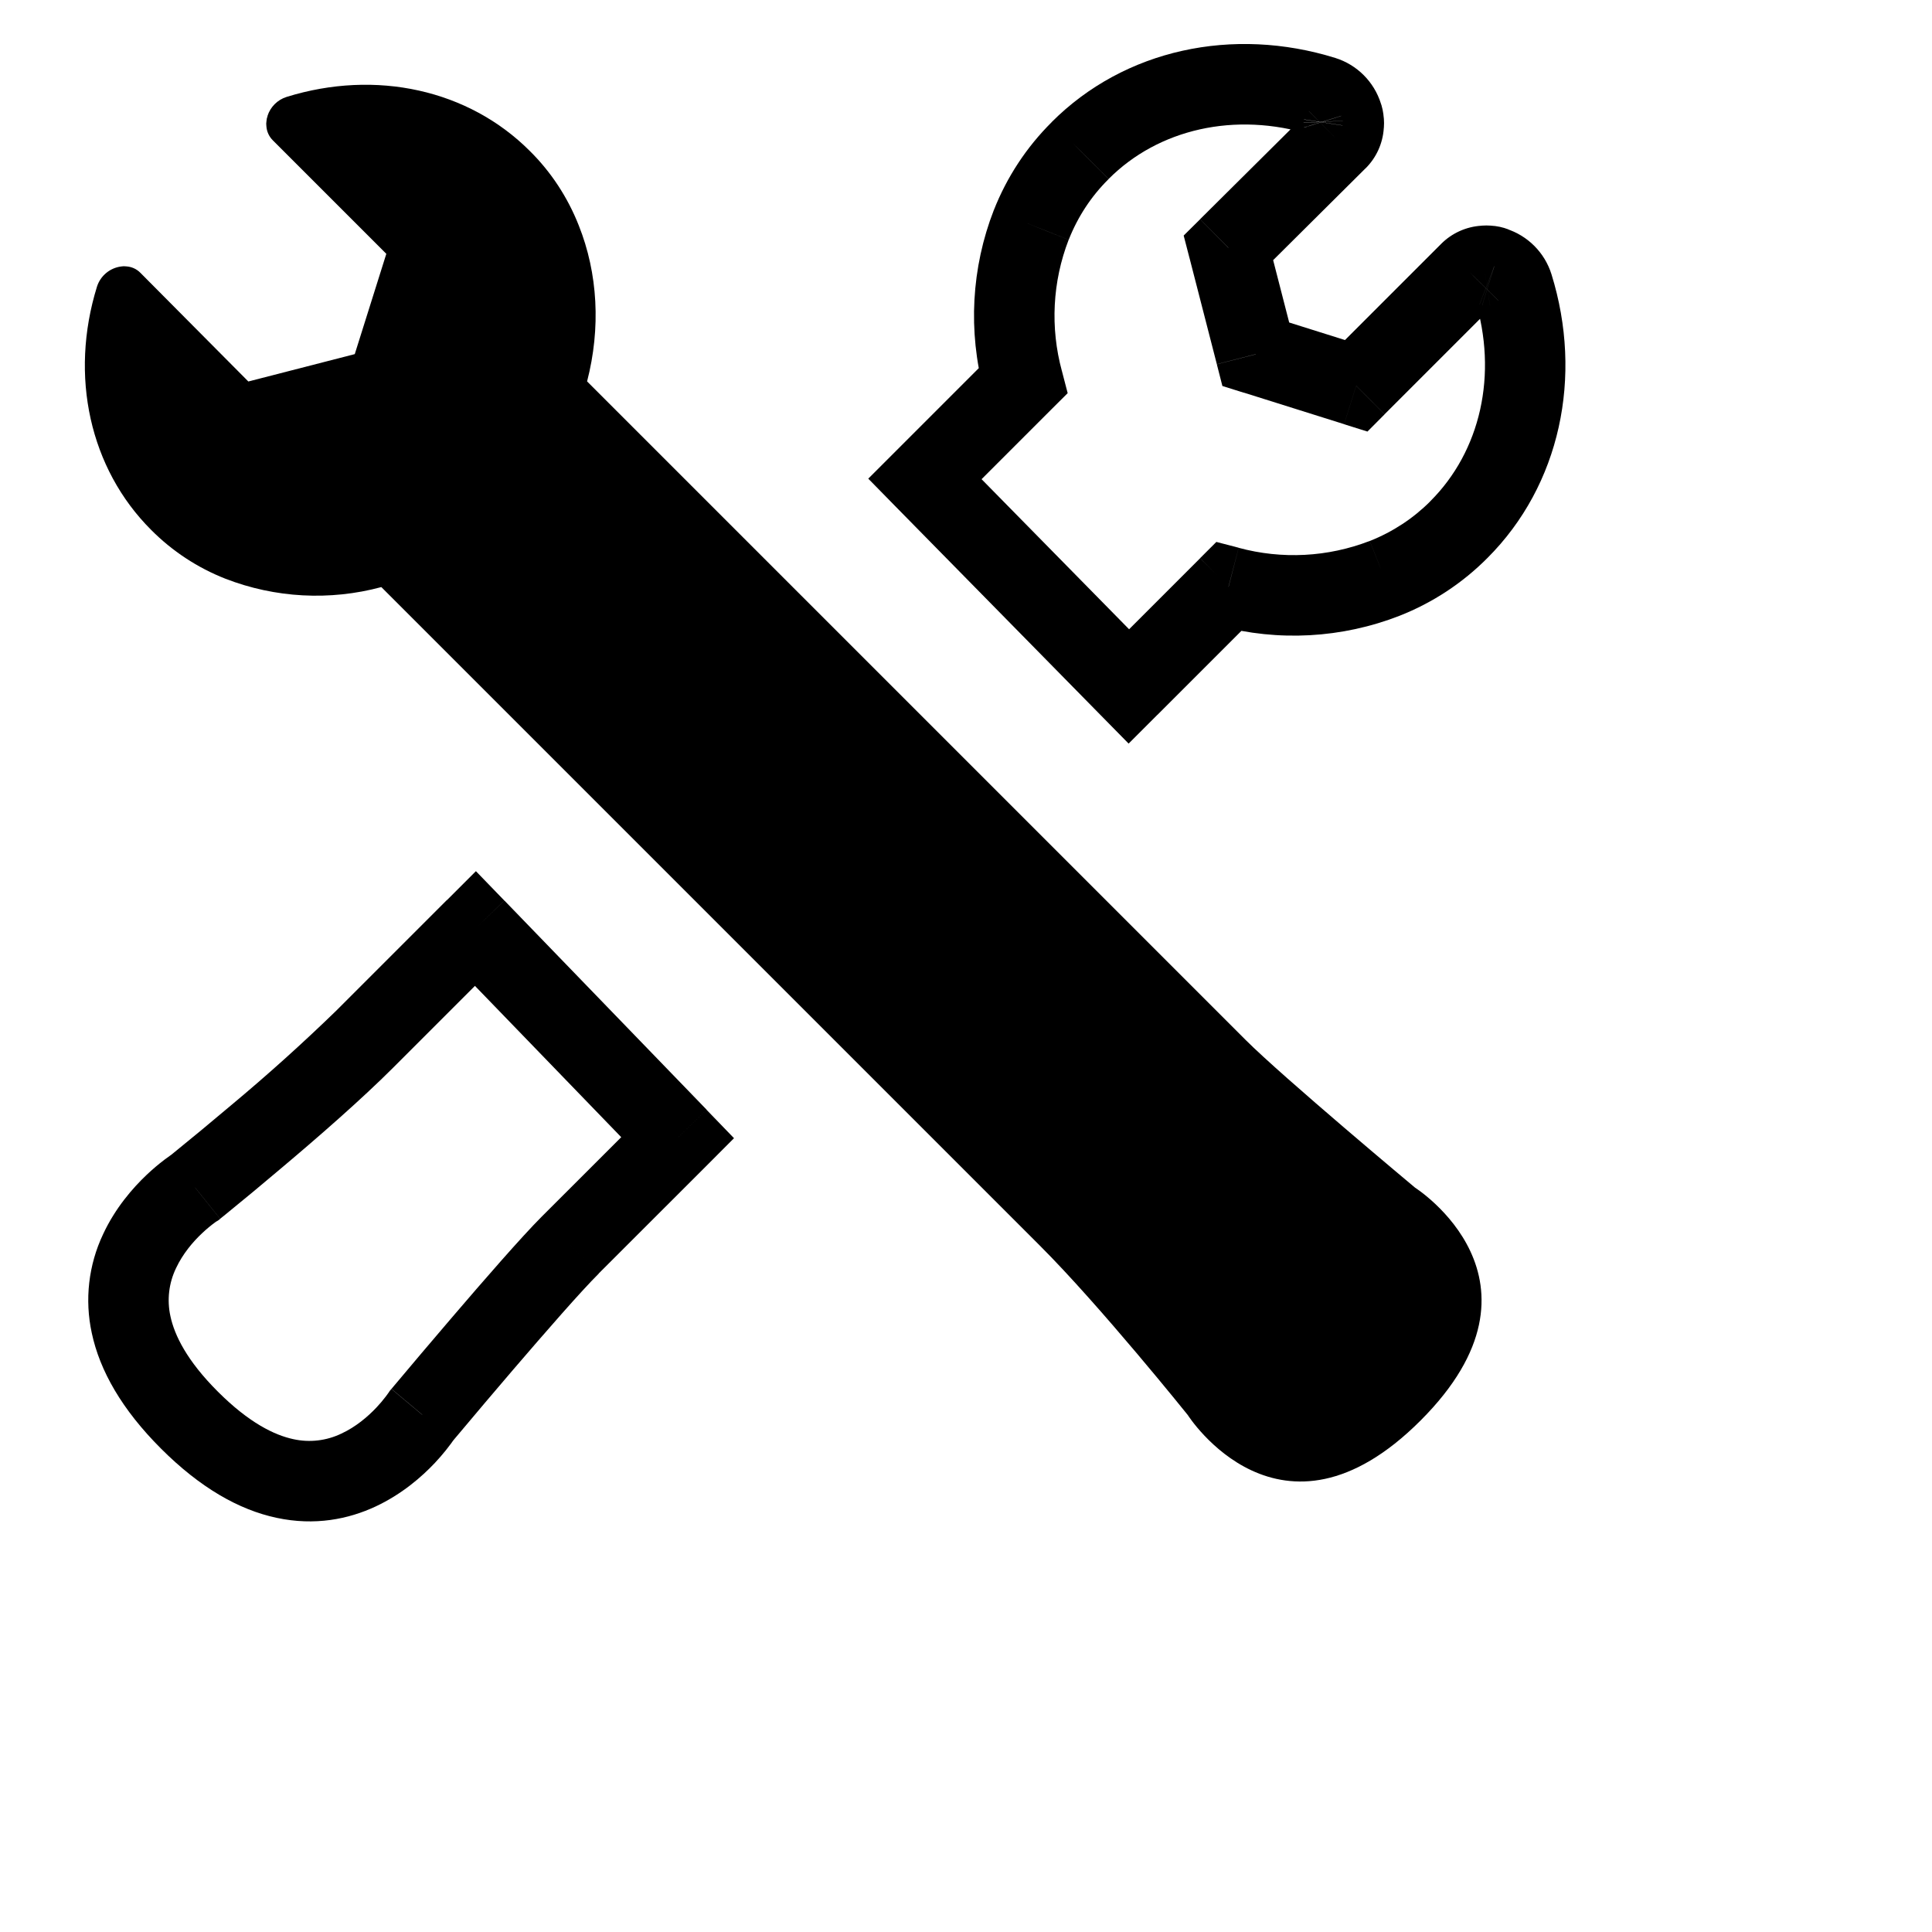
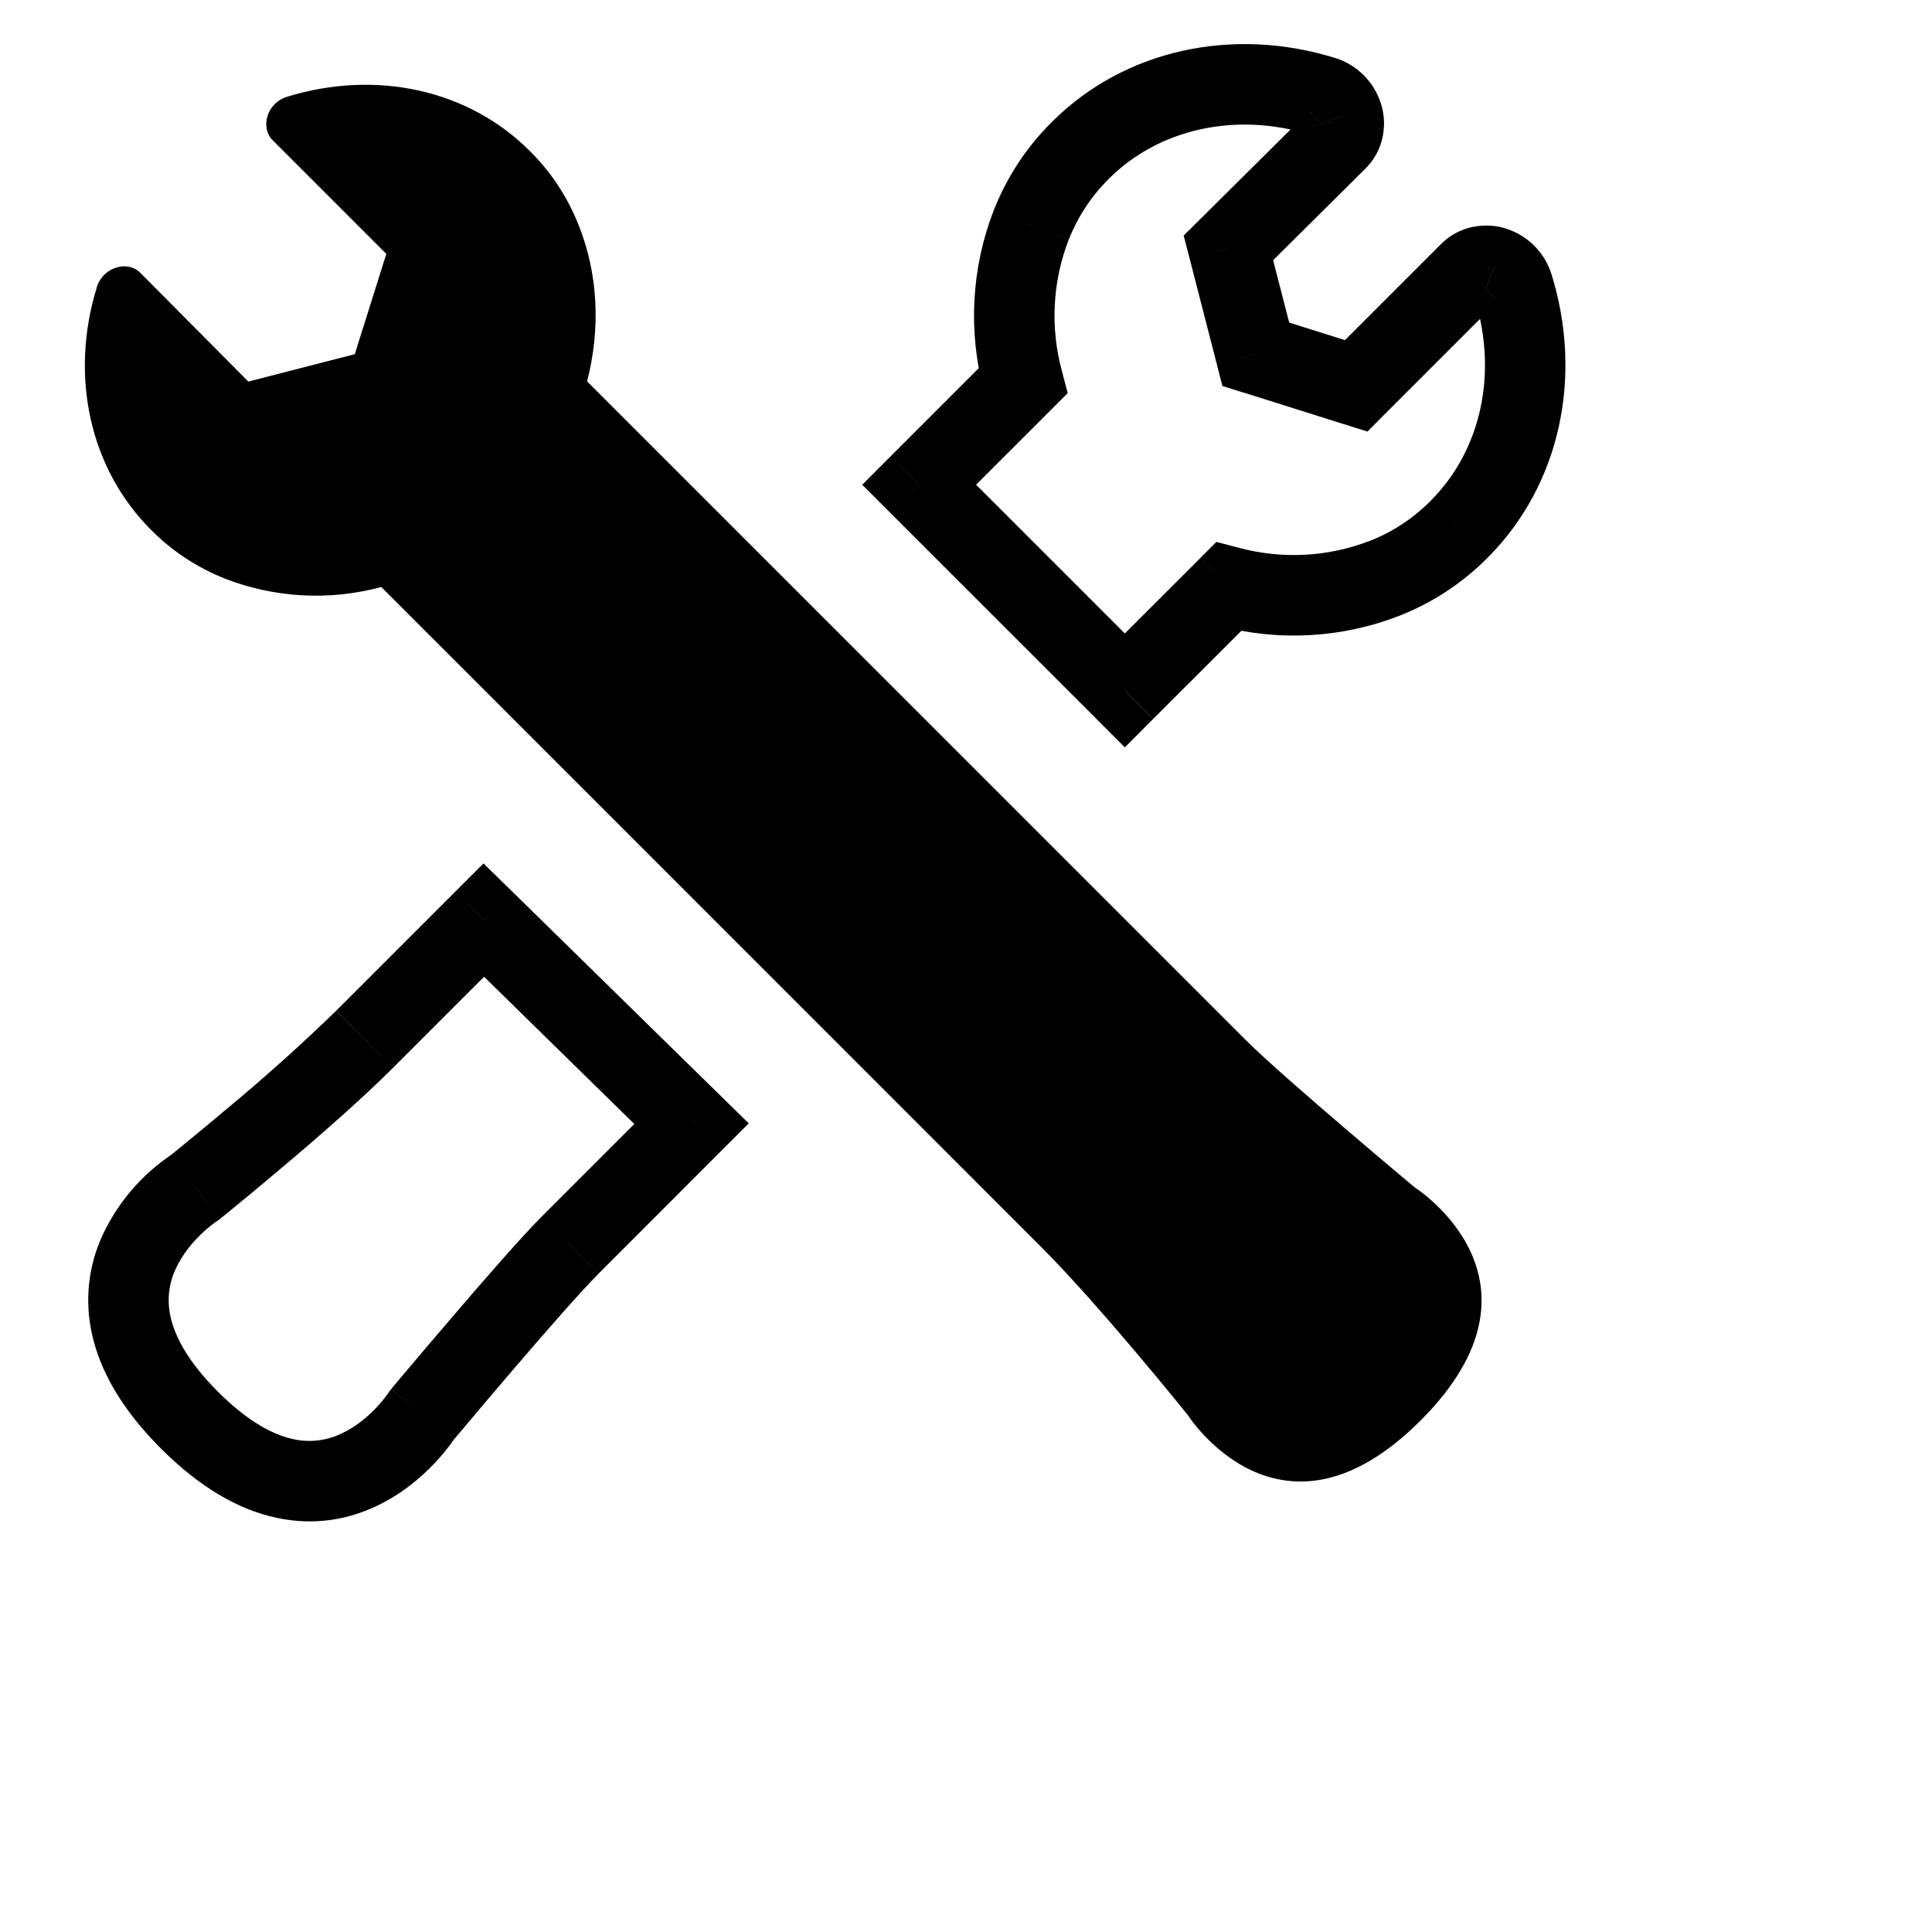
<svg xmlns="http://www.w3.org/2000/svg" viewBox="0 0 24 24">
-   <path d="M3.323 1.44a.364.364 0 0 1 .237-.236c1.111-.345 2.262-.09 3.022.672.263.26.469.574.607.923.239.598.275 1.277.104 1.939l3.02 3.02 5.158 5.158c.467.467 2.108 1.838 2.108 1.838s1.811 1.149.068 2.892c-1.743 1.744-2.892-.068-2.892-.068s-1.091-1.36-1.84-2.107l-5.158-5.158-3.02-3.02A3.117 3.117 0 0 1 2.8 7.189a2.68 2.68 0 0 1-.923-.607c-.761-.76-1.017-1.91-.672-3.022a.364.364 0 0 1 .302-.25.197.197 0 0 1 .06-.001c.068.004.13.032.177.08l1.341 1.35 1.322-.34.392-1.246-1.41-1.41a.273.273 0 0 1-.08-.177.197.197 0 0 1 .001-.06.209.209 0 0 1 .014-.065Z" />
-   <path d="m18.796 3.555.477-.149zm-.237-.237-.18.466.016.006.016.005zm-.436 3.259-.353-.354-.002.002zm-.922.607-.184-.465h-.002zm-1.94.104.126-.484-.277-.072-.202.202zm-1.238 1.239-.357.35.354.36.357-.357zM11.49 5.95l-.354-.354-.35.35.347.354zm1.217-1.217.353.353.203-.202-.072-.277zm.104-1.94.464.186v-.001zm.607-.922.352.355.002-.002zM16.44 1.2l.148-.478zm.237.236-.478.149.005.016.006.016zm.014.065-.5.025.002.026.003.026zm0 .06-.494-.076-.004.022-.001.021zm-.08.178-.35-.356h-.002zM15.26 3.079l-.352-.355-.204.202.072.278zm.34 1.322-.484.124.069.27.265.083zm1.247.392-.15.477.29.091.213-.214zm1.41-1.41.354.354.002-.003zm.177-.08.033.5.022-.002.021-.003zm.06 0-.076.495.026.004.026.001zM8.417 14.134l.354.353.347-.348-.341-.353zm-2.511-2.599.359-.348-.353-.365-.36.36zm1.178 3.932.354.353zm-1.839 2.108-.383-.321-.021.025-.018.028zm-2.891.068.353-.354zm.068-2.892.268.422.023-.014.022-.018zm2.107-1.84-.354-.353zm14.744-9.504a.864.864 0 0 0-.565-.566l-.297.955a.139.139 0 0 1-.092-.092zm-.796 3.525c.905-.904 1.191-2.254.796-3.525l-.954.297c.295.952.068 1.904-.549 2.52zm-1.093.718a3.18 3.18 0 0 0 1.095-.72l-.71-.704c-.212.213-.466.38-.752.494zm-2.247.123a3.616 3.616 0 0 0 2.25-.124l-.372-.929a2.617 2.617 0 0 1-1.628.085zm-.76 1.108 1.239-1.239-.708-.707-1.239 1.239zM11.133 6.3l2.533 2.577.714-.7-2.534-2.578zm1.22-1.921-1.217 1.217.707.707 1.217-1.217zm-.007-1.77a3.617 3.617 0 0 0-.123 2.249l.968-.25a2.617 2.617 0 0 1 .084-1.629zm.72-1.093a3.18 3.18 0 0 0-.72 1.094l.93.368c.113-.286.28-.54.494-.752zM16.588.72c-1.27-.395-2.62-.109-3.524.797l.708.706c.615-.617 1.568-.843 2.52-.548zm.566.566a.864.864 0 0 0-.566-.566l-.297.955a.139.139 0 0 1-.092-.092zm.036.19a.706.706 0 0 0-.047-.222l-.933.36a.29.29 0 0 1-.019-.09zm-.005.16a.7.7 0 0 0 0-.213l-.988.153a.302.302 0 0 1 0-.093zm-.222.456a.773.773 0 0 0 .227-.5l-.998-.066a.227.227 0 0 1 .068-.145zm-1.35 1.341 1.35-1.342-.704-.71-1.351 1.342zm.471.842-.34-1.321-.968.249.34 1.321zm.913.04-1.247-.392-.3.954 1.247.392zm.907-1.287-1.41 1.41.706.708 1.41-1.41zm.497-.224a.773.773 0 0 0-.5.227l.712.702a.228.228 0 0 1-.146.069zm.17.005a.697.697 0 0 0-.213 0l.152.988a.303.303 0 0 1-.092 0zm.168.041a.71.71 0 0 0-.22-.047l-.05 1a.291.291 0 0 1-.09-.02zM8.778 13.785l-2.512-2.598-.719.695 2.512 2.598zm-1.34 2.034 1.334-1.333-.707-.707-1.334 1.333zm-2.192 1.755.384.32.004-.004.011-.014.044-.052a100.749 100.749 0 0 1 .681-.804c.406-.473.851-.984 1.069-1.2l-.708-.708c-.25.25-.723.794-1.12 1.258a114.327 114.327 0 0 0-.748.883zM2 17.995c.485.485.966.76 1.436.86.476.102.893.016 1.228-.14.328-.153.576-.37.738-.542a2.661 2.661 0 0 0 .262-.327l.002-.003h.001v-.001l-.422-.268-.422-.269h.001v-.002l-.004.007-.027.037a1.65 1.65 0 0 1-.118.139c-.108.114-.256.24-.433.322a.918.918 0 0 1-.597.07c-.235-.05-.551-.203-.938-.59zm.422-3.245-.268-.422-.002.001-.003.002-.008.005-.022.015-.073.053a2.665 2.665 0 0 0-.224.19c-.17.161-.389.41-.541.737a1.917 1.917 0 0 0-.141 1.228c.1.47.375.951.86 1.436l.707-.707c-.387-.386-.54-.703-.59-.938a.918.918 0 0 1 .07-.597c.083-.177.208-.325.323-.433a1.672 1.672 0 0 1 .175-.145l.007-.004H2.69v.001zm1.753-2.193a23.25 23.25 0 0 1-1.303 1.172 47.534 47.534 0 0 1-.749.62l-.01.008-.003.003h-.001l.313.39.313.39.001-.001.003-.002.012-.01.046-.037a43.813 43.813 0 0 0 .72-.598c.436-.367.976-.838 1.366-1.228zm1.377-1.377-1.377 1.377.708.707 1.376-1.376z" />
+   <path d="M3.323 1.44a.364.364 0 0 1 .237-.236c1.111-.345 2.262-.09 3.022.672.263.26.469.574.607.923.239.598.275 1.277.104 1.939l3.02 3.02 5.158 5.158c.467.467 2.108 1.838 2.108 1.838s1.811 1.149.068 2.892c-1.743 1.744-2.892-.068-2.892-.068s-1.091-1.36-1.84-2.107l-5.158-5.159-3.02-3.02A3.117 3.117 0 0 1 2.8 7.19a2.68 2.68 0 0 1-.923-.607c-.761-.76-1.017-1.91-.672-3.022a.364.364 0 0 1 .302-.25.197.197 0 0 1 .06-.001c.068.004.13.032.177.08l1.341 1.35 1.322-.34.392-1.246-1.41-1.41a.273.273 0 0 1-.08-.177.197.197 0 0 1 .001-.06.209.209 0 0 1 .014-.065M18.56 3.318l-.181.466.016.006.016.005zm.236.237.477-.149zm-.302-.251-.076.494.026.004.026.001zm-.06 0 .033.499.022-.002.021-.003zm-.177.079.354.354.002-.003zm-1.41 1.41-.15.477.29.091.213-.214zM15.6 4.401l-.484.124.069.27.265.083zm-.34-1.322-.352-.355-.204.202.072.278zm1.351-1.342-.35-.355h-.002zm.08-.177-.494-.076-.004.022-.001.021zm0-.06-.5.025.002.026.003.026zm-.014-.065-.478.149.005.016.006.016zm-.237-.237.148-.477zm-3.022.673.352.355.002-.002zm-.607.923.464.185v-.001zm-.104 1.939.353.353.203-.202-.072-.277zm-1.29 1.289-.353-.354-.353.354.353.353zm2.556 2.555-.354.353.354.354.353-.354zm1.289-1.29.125-.483-.277-.072-.202.202zm1.939-.103-.184-.465h-.002zm.922-.607-.353-.354-.002.002zm-9.532 7.382.353.353.357-.357-.36-.353zm-2.581-2.53.35-.357-.354-.346-.35.35zm-1.481 1.482-.354-.354zm-2.107 1.84.268.421.023-.014.022-.018zm-.068 2.89.353-.353zm2.891-.067-.383-.321-.021.025-.018.028zm1.839-2.109.354.354zm11.327-11.67a.139.139 0 0 1-.092-.092l.954-.297a.864.864 0 0 0-.565-.566zm.059.008a.291.291 0 0 1-.091-.019l.36-.933a.709.709 0 0 0-.22-.047zm.04-.005a.303.303 0 0 1-.092 0l.152-.988a.696.696 0 0 0-.212 0zm.103-.064a.228.228 0 0 1-.146.069l-.066-.998a.773.773 0 0 0-.5.227zM17.2 5.147l1.41-1.41-.706-.708-1.41 1.41zm-1.75-.27 1.247.393.3-.954-1.247-.392zm-.674-1.673.34 1.321.968-.249-.34-1.321zm1.483-1.821-1.351 1.341.704.71 1.352-1.342zm-.067.144a.227.227 0 0 1 .068-.145l.703.711a.773.773 0 0 0 .227-.5zm.005.05a.302.302 0 0 1 0-.093l.988.153a.7.7 0 0 0 0-.213zm.013.039a.29.29 0 0 1-.019-.091l.999-.049a.706.706 0 0 0-.047-.22zm.081.06a.14.14 0 0 1-.092-.092l.955-.297a.864.864 0 0 0-.566-.566zm-2.52.548c.616-.617 1.569-.843 2.52-.548l.297-.955c-1.27-.395-2.62-.109-3.524.797zm-.495.754c.113-.286.28-.54.494-.752l-.704-.71a3.18 3.18 0 0 0-.72 1.094zm-.085 1.63a2.618 2.618 0 0 1 .084-1.629l-.929-.37a3.617 3.617 0 0 0-.123 2.249zm-1.42 1.767 1.29-1.289-.708-.707-1.289 1.289zm-.707 0L13.62 8.93l.707-.707-2.555-2.555zm3.844.56L13.62 8.222l.707.707 1.29-1.289zm2.107-.216a2.617 2.617 0 0 1-1.628.085l-.25.968a3.616 3.616 0 0 0 2.25-.124zm.753-.494a2.18 2.18 0 0 1-.751.494l.367.93a3.18 3.18 0 0 0 1.095-.72zm.55-2.522c.296.952.07 1.904-.548 2.52l.707.708c.905-.904 1.191-2.254.796-3.525zm-9.377 9.899-2.581-2.53-.7.715 2.58 2.529zm-4.058-.338 1.48-1.48-.707-.708-1.48 1.48zM2.422 14.75l.313.39.001-.001.003-.002.012-.01.046-.037a43.813 43.813 0 0 0 .72-.598c.436-.367.976-.838 1.366-1.228l-.708-.707a23.25 23.25 0 0 1-1.303 1.172 47.534 47.534 0 0 1-.705.584l-.044.035-.01.01c-.002 0-.003.001-.003.002h-.001zm.285 2.538c-.387-.386-.54-.703-.59-.938a.918.918 0 0 1 .07-.597c.083-.177.208-.325.323-.433a1.672 1.672 0 0 1 .175-.145l.007-.004H2.69v.001l-.268-.422-.268-.422-.002.001-.003.002a2.462 2.462 0 0 0-.869 1 1.917 1.917 0 0 0-.14 1.228c.1.47.375.951.86 1.436zm2.538.286-.422-.269h.001v-.002l-.004.007-.027.037a1.666 1.666 0 0 1-.118.139c-.108.114-.256.24-.433.322a.918.918 0 0 1-.597.07c-.235-.05-.551-.203-.938-.59L2 17.995c.485.485.966.76 1.437.86.475.102.892.016 1.227-.14.328-.153.576-.37.738-.542a2.661 2.661 0 0 0 .257-.319l.005-.008.002-.003h.001v-.001zm1.485-2.462c-.25.25-.723.794-1.12 1.258a107.04 107.04 0 0 0-.688.81l-.045.054-.011.014-.003.004h-.001l.383.322.384.32.004-.004.011-.014.044-.052a100.749 100.749 0 0 1 .681-.804c.406-.473.851-.984 1.069-1.2zm1.507-1.507L6.73 15.112l.708.707 1.506-1.507z" />
</svg>
